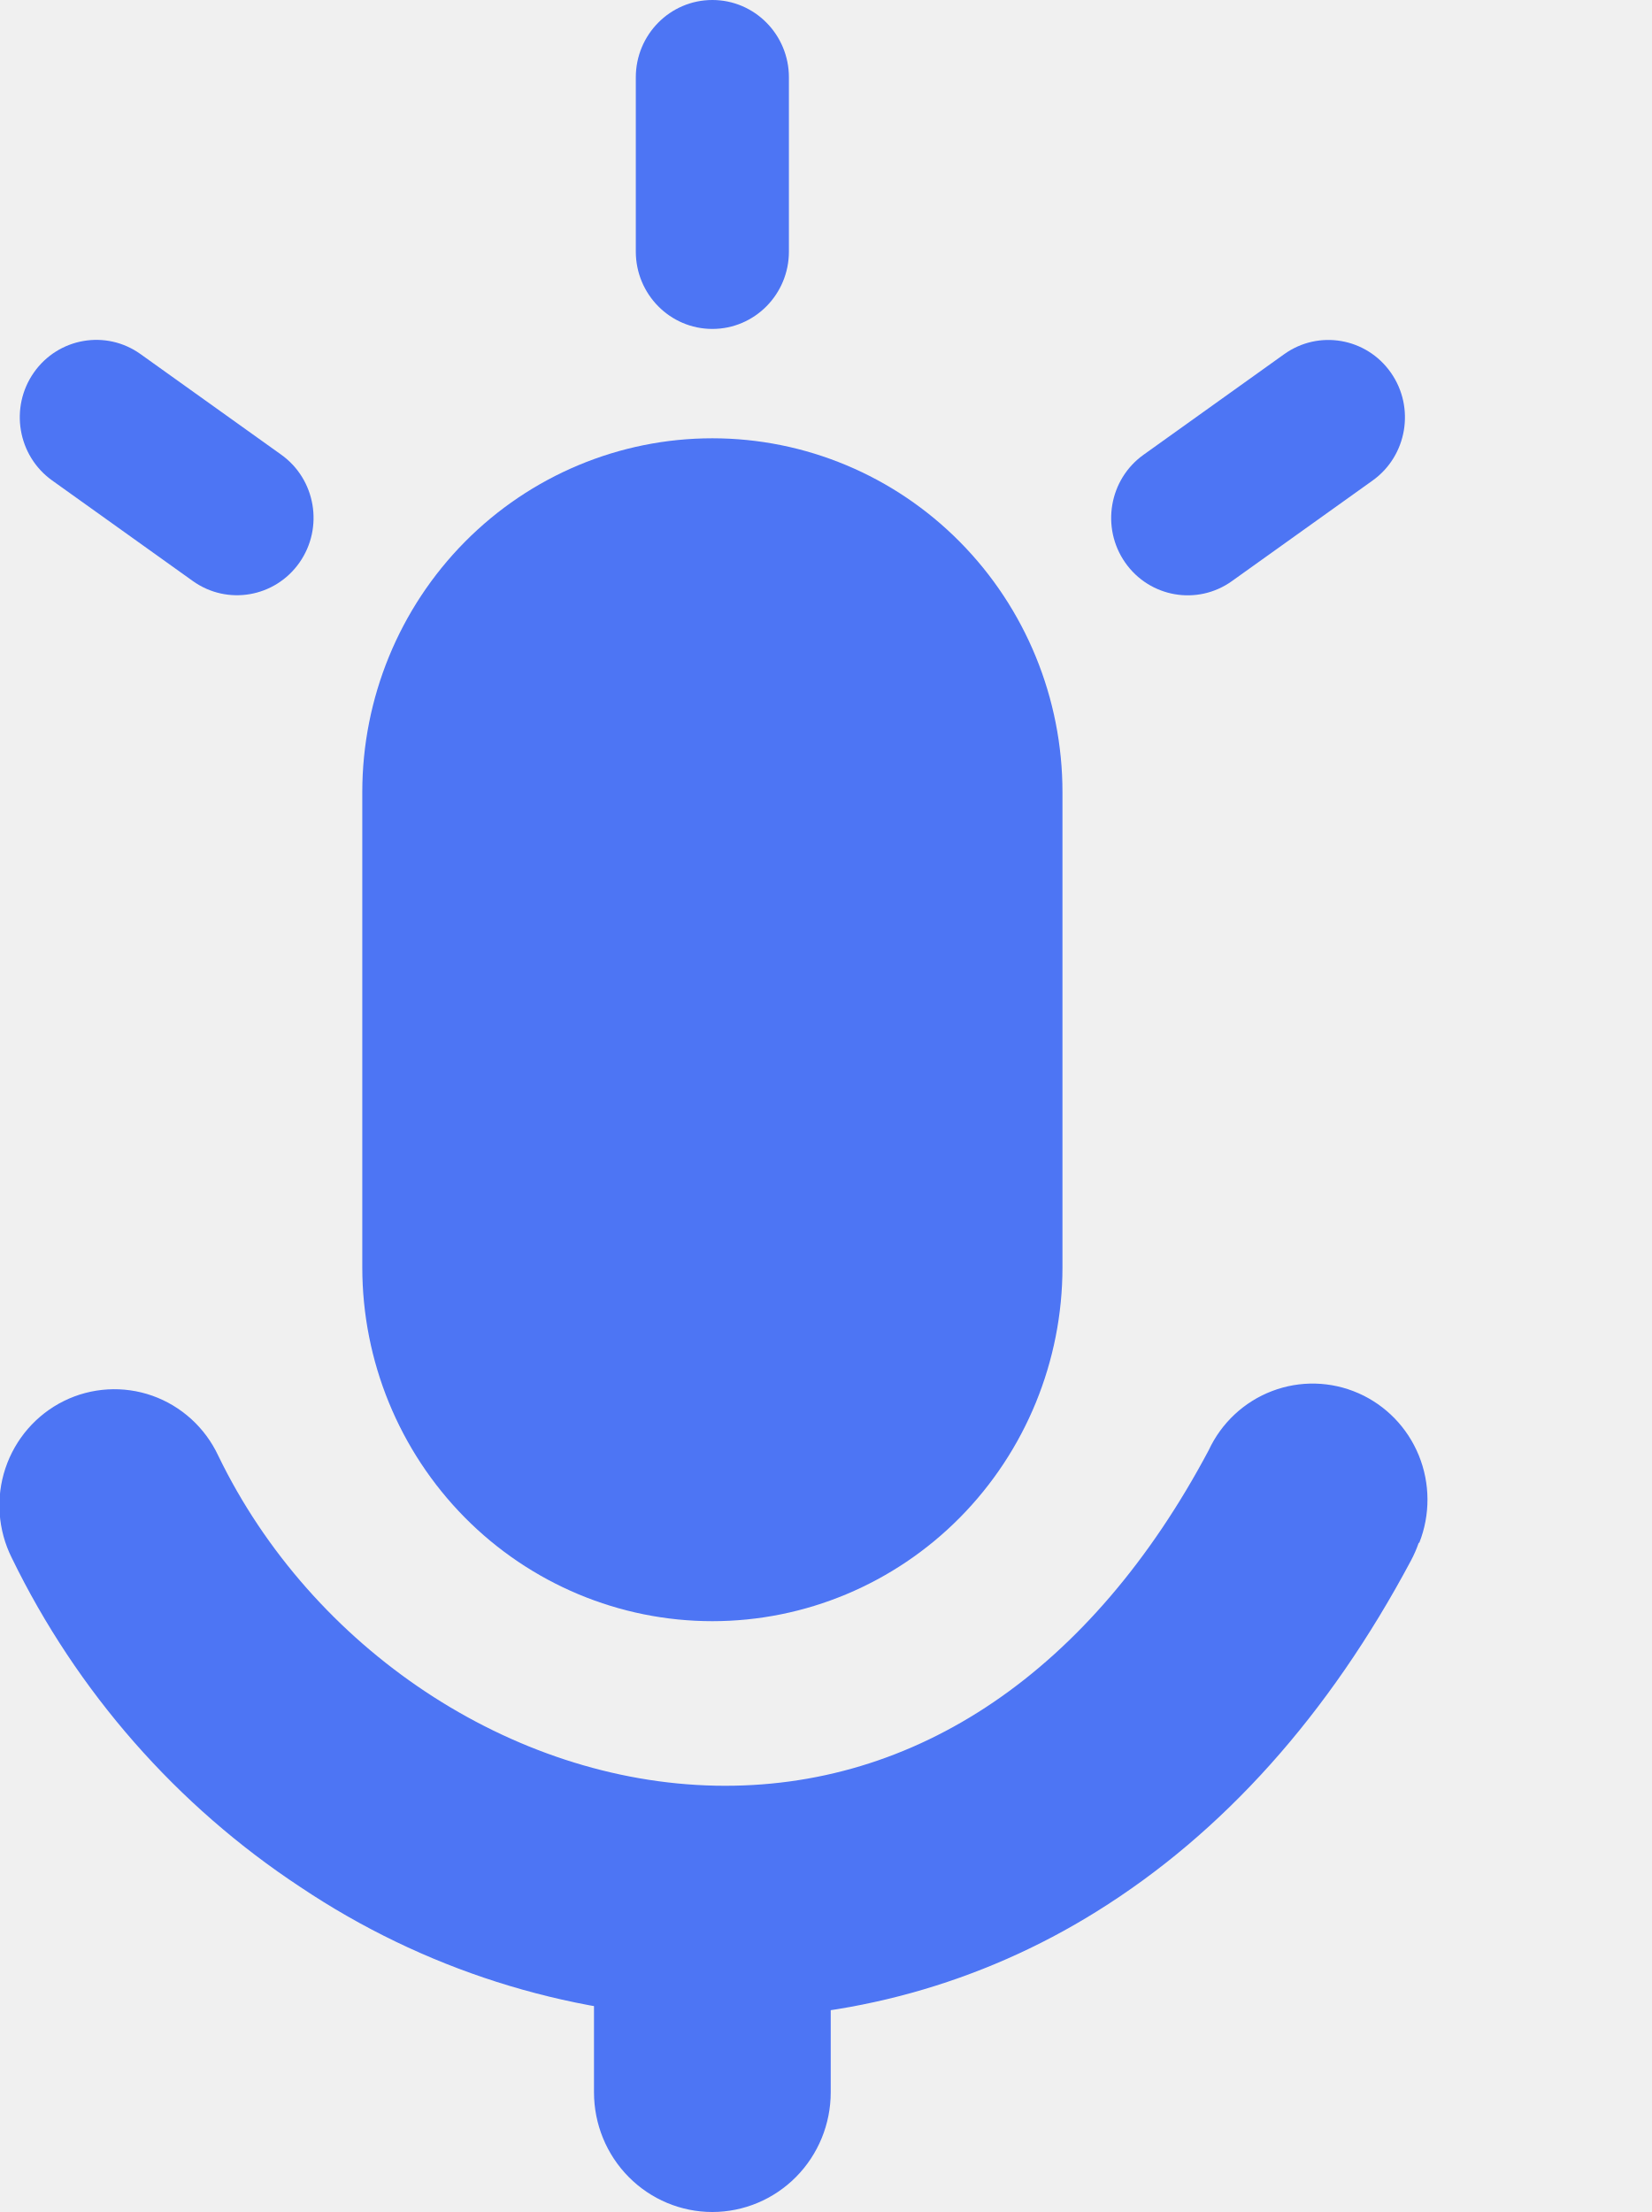
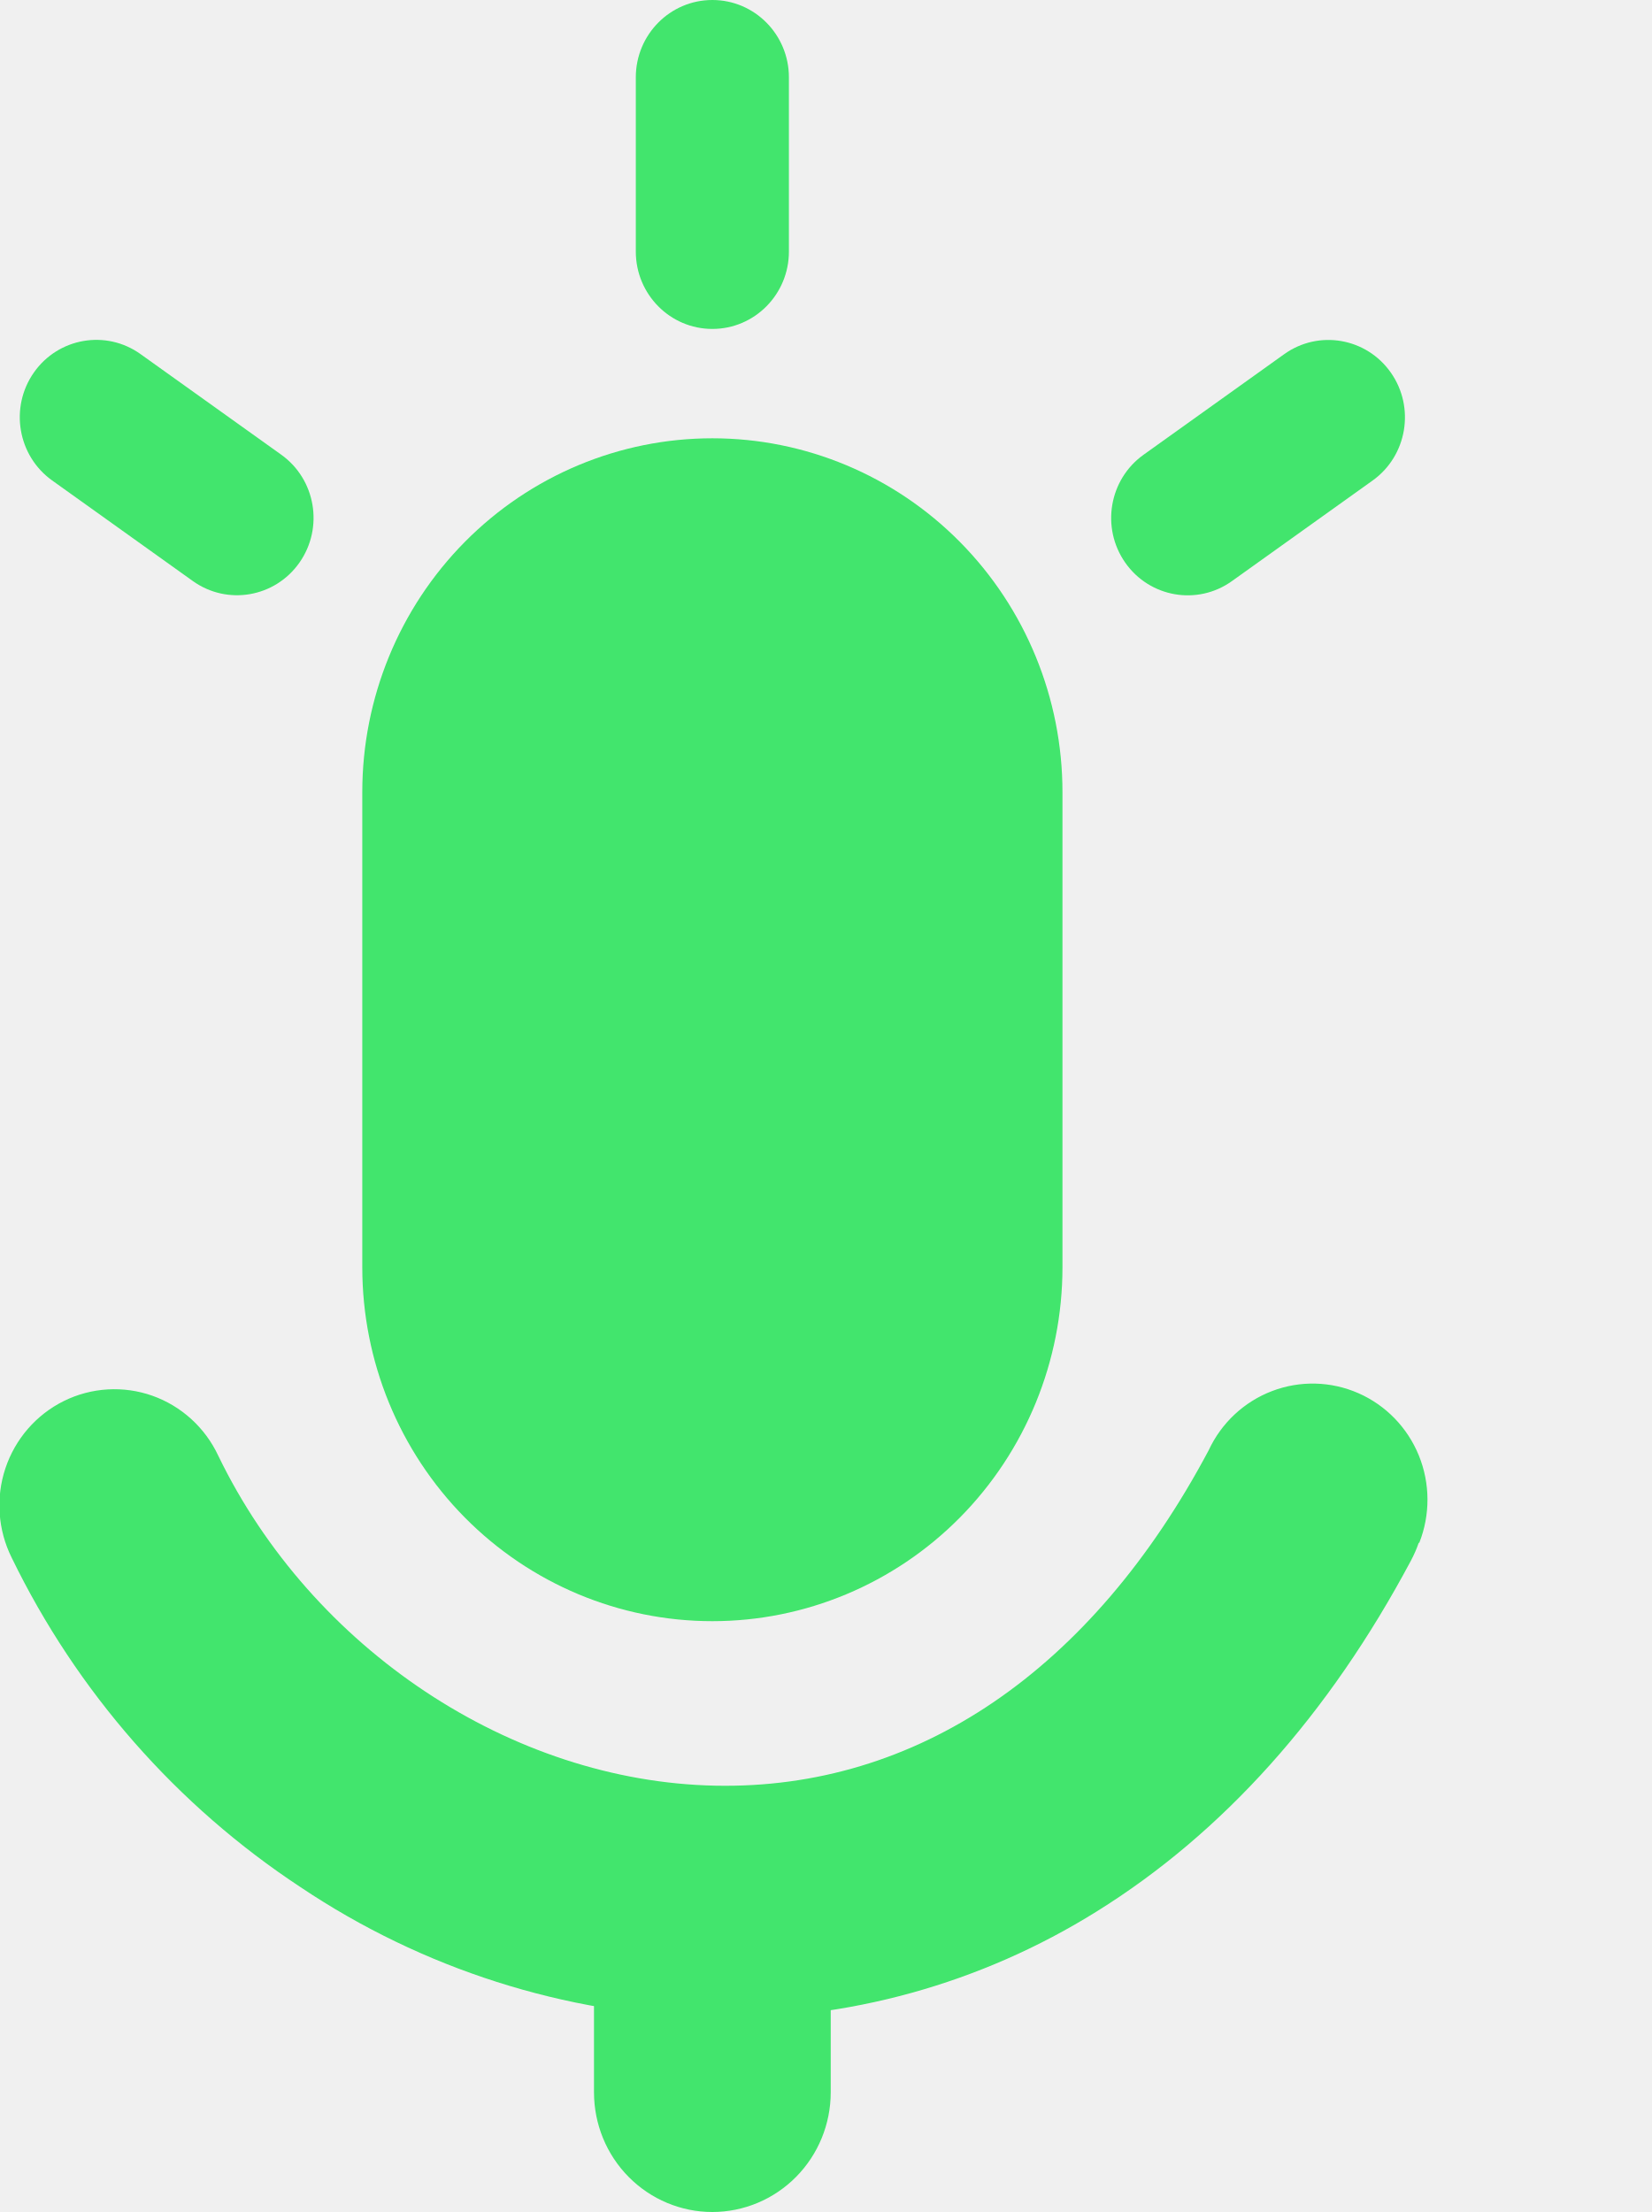
<svg xmlns="http://www.w3.org/2000/svg" width="53" height="71" viewBox="0 0 53 71" fill="none">
  <g clip-path="url(#clip0)">
-     <path d="M22.864 14.068C25.845 14.068 28.703 15.264 30.81 17.395C32.917 19.525 34.101 22.414 34.101 25.427V40.676C34.101 43.689 32.917 46.578 30.81 48.709C28.703 50.839 25.845 52.036 22.864 52.036C19.884 52.036 17.026 50.839 14.919 48.709C12.812 46.578 11.628 43.689 11.628 40.676V25.421C11.629 22.409 12.814 19.521 14.921 17.392C17.028 15.263 19.885 14.068 22.864 14.068Z" fill="#4D75F4" />
-     <path d="M45.535 49.521C45.468 49.716 45.385 49.905 45.289 50.086C42.65 55.041 39.254 58.833 35.194 61.357C31.478 63.675 27.181 64.863 22.816 64.78C18.123 64.654 13.56 63.197 9.647 60.574C5.672 57.957 2.468 54.304 0.376 50C0.156 49.559 0.025 49.079 -0.01 48.586C-0.045 48.094 0.017 47.599 0.173 47.131C0.329 46.663 0.575 46.231 0.897 45.86C1.219 45.489 1.611 45.186 2.05 44.969C2.489 44.752 2.966 44.626 3.454 44.597C3.941 44.568 4.43 44.637 4.891 44.8C5.351 44.963 5.776 45.218 6.139 45.548C6.502 45.878 6.796 46.278 7.005 46.724C10.009 52.932 16.42 57.187 22.964 57.316C29.409 57.445 35.033 53.632 38.793 46.552C39.2 45.675 39.93 44.992 40.828 44.65C41.725 44.307 42.719 44.332 43.599 44.718C44.479 45.104 45.175 45.822 45.54 46.719C45.904 47.616 45.909 48.621 45.553 49.521H45.535Z" fill="#4D75F4" />
-     <path d="M22.864 59.591C23.871 59.591 24.837 59.995 25.549 60.715C26.262 61.435 26.663 62.411 26.663 63.429V67.159C26.663 68.178 26.262 69.154 25.55 69.874C24.837 70.594 23.872 70.999 22.864 71C21.857 71 20.89 70.595 20.178 69.875C19.465 69.155 19.065 68.178 19.065 67.159V63.429C19.066 62.411 19.466 61.435 20.179 60.715C20.891 59.995 21.857 59.591 22.864 59.591Z" fill="#4D75F4" />
-     <path d="M25.321 2.484C25.321 1.112 24.221 0 22.864 0C21.507 0 20.407 1.112 20.407 2.484V8.074C20.407 9.446 21.507 10.558 22.864 10.558C24.221 10.558 25.321 9.446 25.321 8.074V2.484Z" fill="#4D75F4" />
-     <path d="M44.055 15.424C45.163 14.632 45.426 13.082 44.642 11.962C43.859 10.842 42.325 10.576 41.218 11.368L36.703 14.597C35.595 15.389 35.332 16.939 36.115 18.059C36.899 19.179 38.432 19.445 39.54 18.652L44.055 15.424Z" fill="#4D75F4" />
-     <path d="M4.511 11.366C3.403 10.573 1.87 10.839 1.086 11.959C0.303 13.079 0.566 14.629 1.673 15.421L6.188 18.649C7.296 19.442 8.829 19.176 9.613 18.056C10.396 16.936 10.134 15.386 9.026 14.594L4.511 11.366Z" fill="#4D75F4" />
+     <path d="M22.864 14.068C25.845 14.068 28.703 15.264 30.81 17.395C32.917 19.525 34.101 22.414 34.101 25.427V40.676C34.101 43.689 32.917 46.578 30.81 48.709C28.703 50.839 25.845 52.036 22.864 52.036C19.884 52.036 17.026 50.839 14.919 48.709C12.812 46.578 11.628 43.689 11.628 40.676V25.421C11.629 22.409 12.814 19.521 14.921 17.392C17.028 15.263 19.885 14.068 22.864 14.068Z" fill="#42E56D" />
+     <path d="M45.535 49.521C45.468 49.716 45.385 49.905 45.289 50.086C42.65 55.041 39.254 58.833 35.194 61.357C31.478 63.675 27.181 64.863 22.816 64.78C18.123 64.654 13.56 63.197 9.647 60.574C5.672 57.957 2.468 54.304 0.376 50C0.156 49.559 0.025 49.079 -0.01 48.586C-0.045 48.094 0.017 47.599 0.173 47.131C0.329 46.663 0.575 46.231 0.897 45.86C1.219 45.489 1.611 45.186 2.05 44.969C2.489 44.752 2.966 44.626 3.454 44.597C3.941 44.568 4.43 44.637 4.891 44.8C5.351 44.963 5.776 45.218 6.139 45.548C6.502 45.878 6.796 46.278 7.005 46.724C10.009 52.932 16.42 57.187 22.964 57.316C29.409 57.445 35.033 53.632 38.793 46.552C39.2 45.675 39.93 44.992 40.828 44.65C41.725 44.307 42.719 44.332 43.599 44.718C44.479 45.104 45.175 45.822 45.54 46.719C45.904 47.616 45.909 48.621 45.553 49.521H45.535Z" fill="#42E56D" />
+     <path d="M22.864 59.591C23.871 59.591 24.837 59.995 25.549 60.715C26.262 61.435 26.663 62.411 26.663 63.429V67.159C26.663 68.178 26.262 69.154 25.55 69.874C24.837 70.594 23.872 70.999 22.864 71C21.857 71 20.89 70.595 20.178 69.875C19.465 69.155 19.065 68.178 19.065 67.159V63.429C19.066 62.411 19.466 61.435 20.179 60.715C20.891 59.995 21.857 59.591 22.864 59.591Z" fill="#42E56D" />
+     <path d="M25.321 2.484C25.321 1.112 24.221 0 22.864 0C21.507 0 20.407 1.112 20.407 2.484V8.074C20.407 9.446 21.507 10.558 22.864 10.558C24.221 10.558 25.321 9.446 25.321 8.074V2.484Z" fill="#42E56D" />
+     <path d="M44.055 15.424C45.163 14.632 45.426 13.082 44.642 11.962C43.859 10.842 42.325 10.576 41.218 11.368L36.703 14.597C35.595 15.389 35.332 16.939 36.115 18.059C36.899 19.179 38.432 19.445 39.54 18.652L44.055 15.424Z" fill="#42E56D" />
+     <path d="M4.511 11.366C3.403 10.573 1.87 10.839 1.086 11.959C0.303 13.079 0.566 14.629 1.673 15.421L6.188 18.649C7.296 19.442 8.829 19.176 9.613 18.056C10.396 16.936 10.134 15.386 9.026 14.594L4.511 11.366Z" fill="#42E56D" />
  </g>
  <defs>
    <clipPath id="clip0">
      <rect width="53" height="71" fill="white" />
    </clipPath>
  </defs>
</svg>
